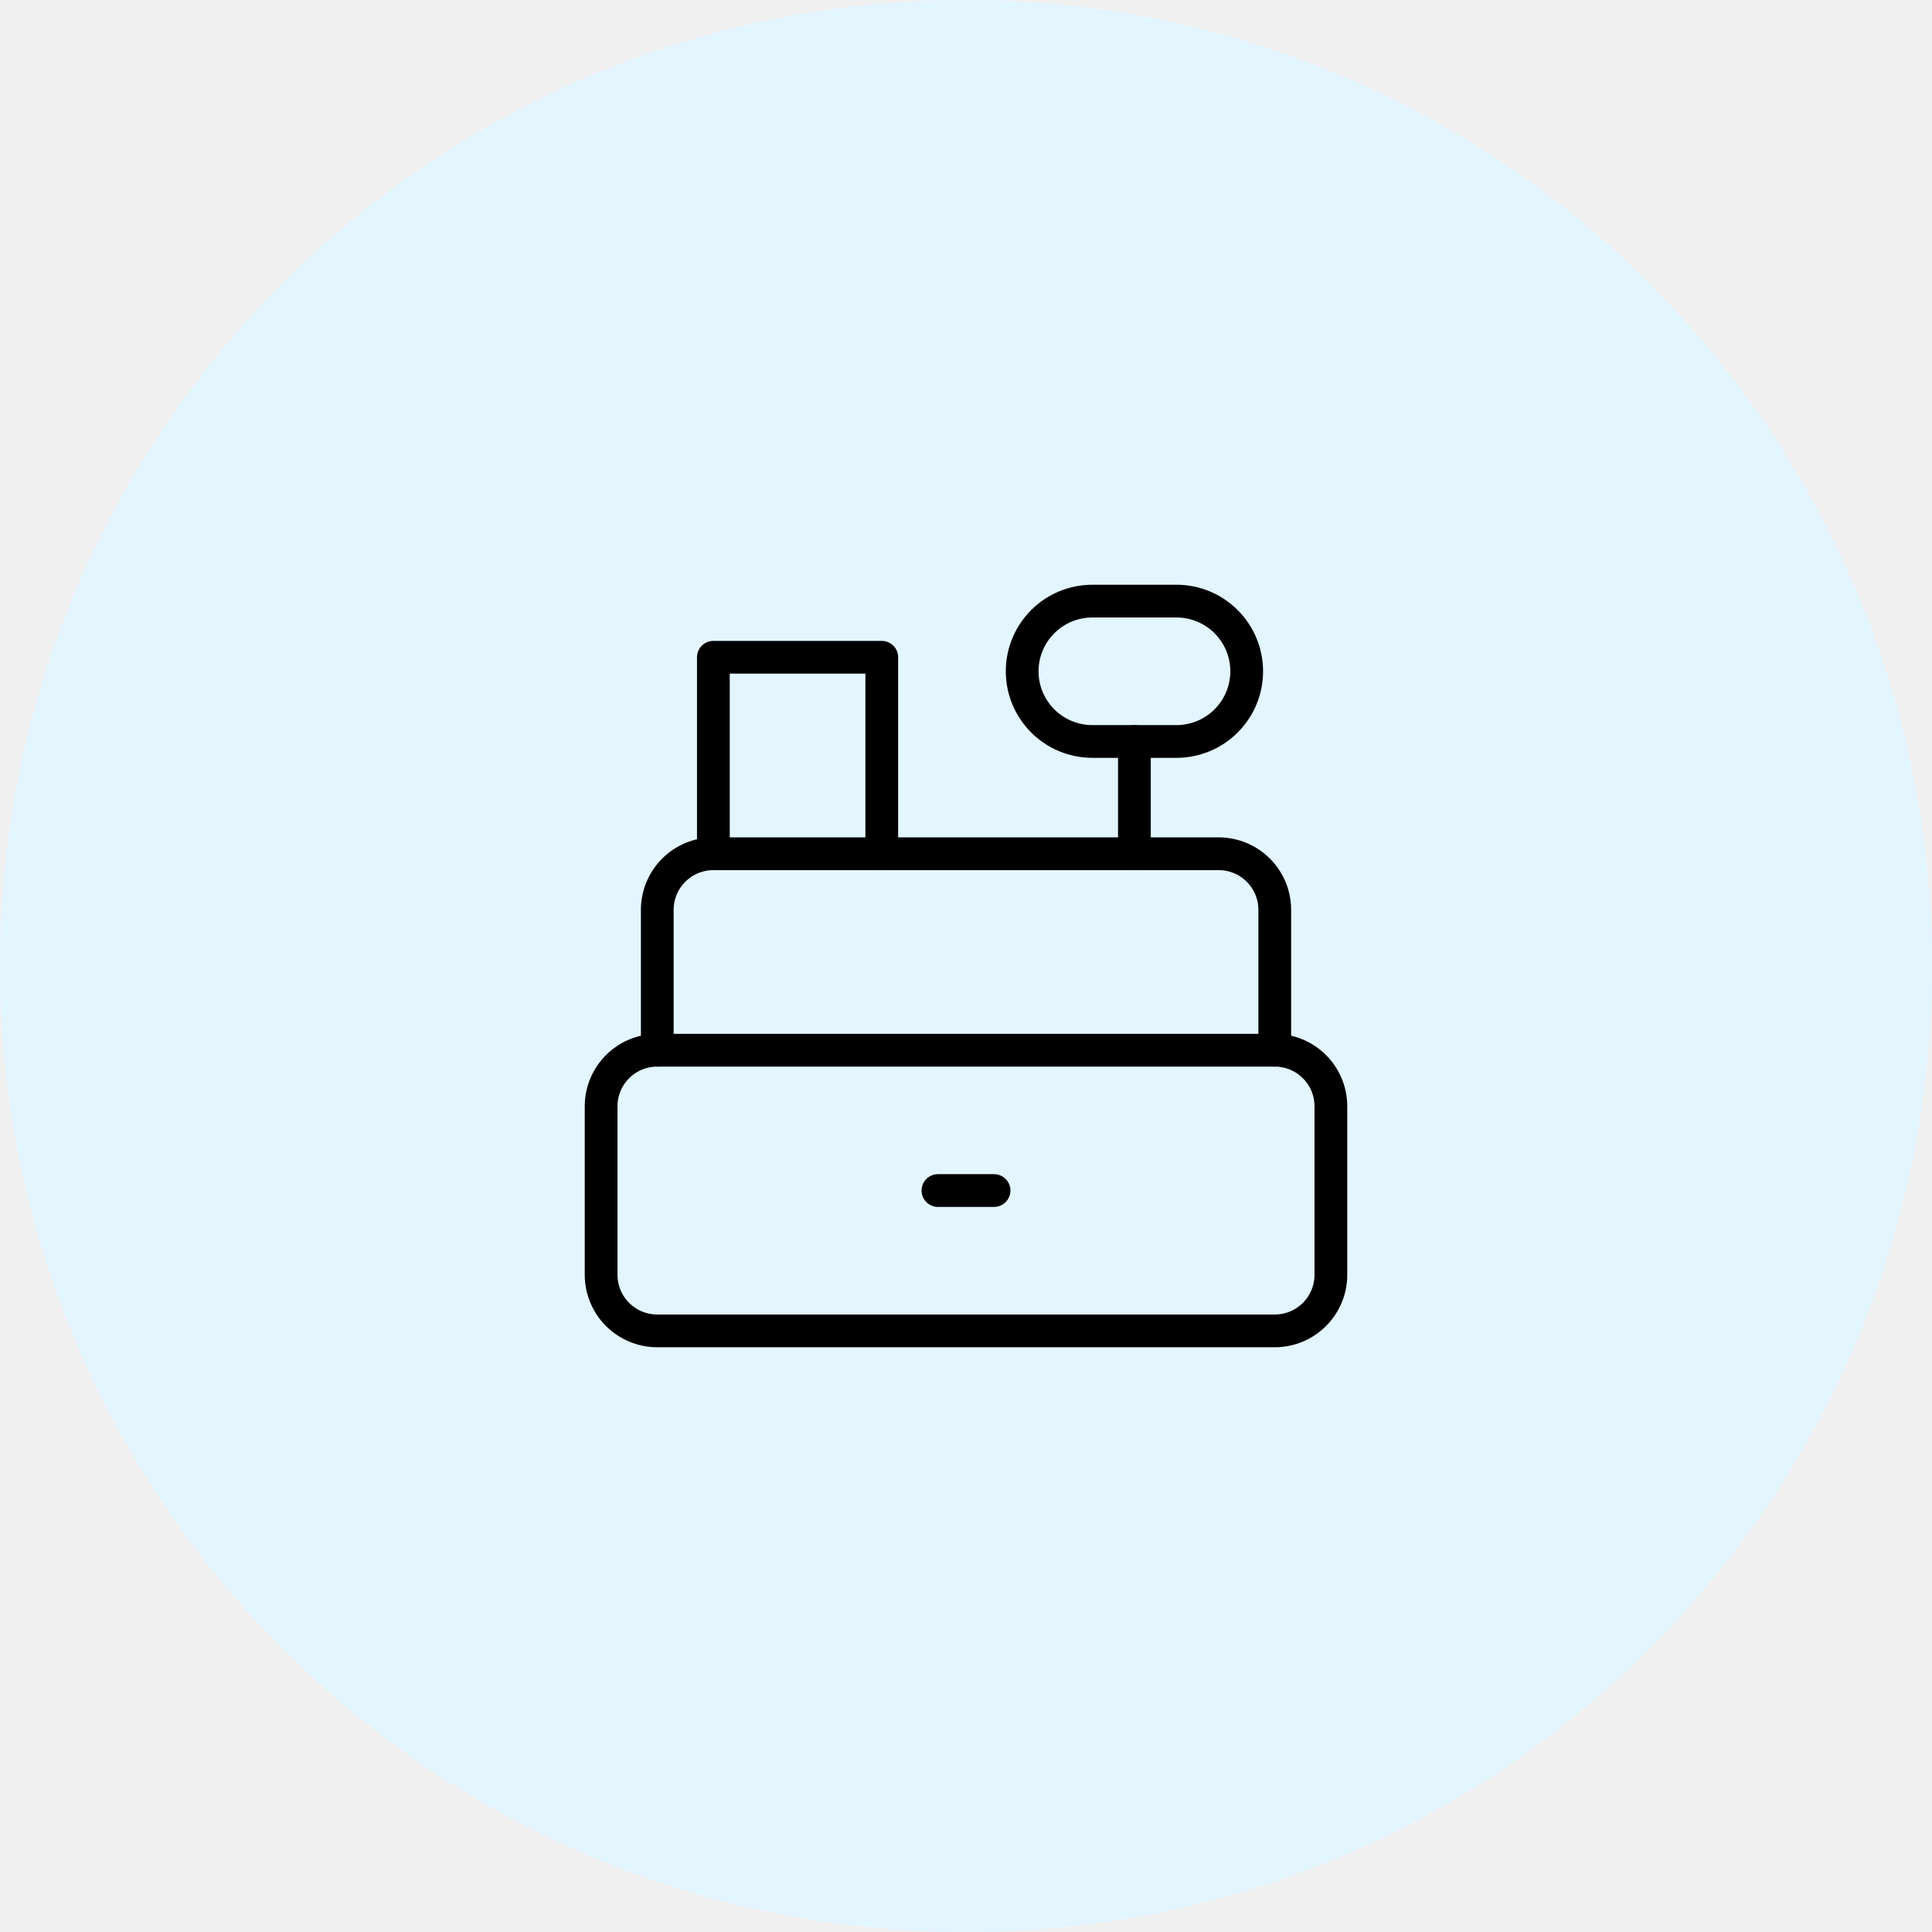
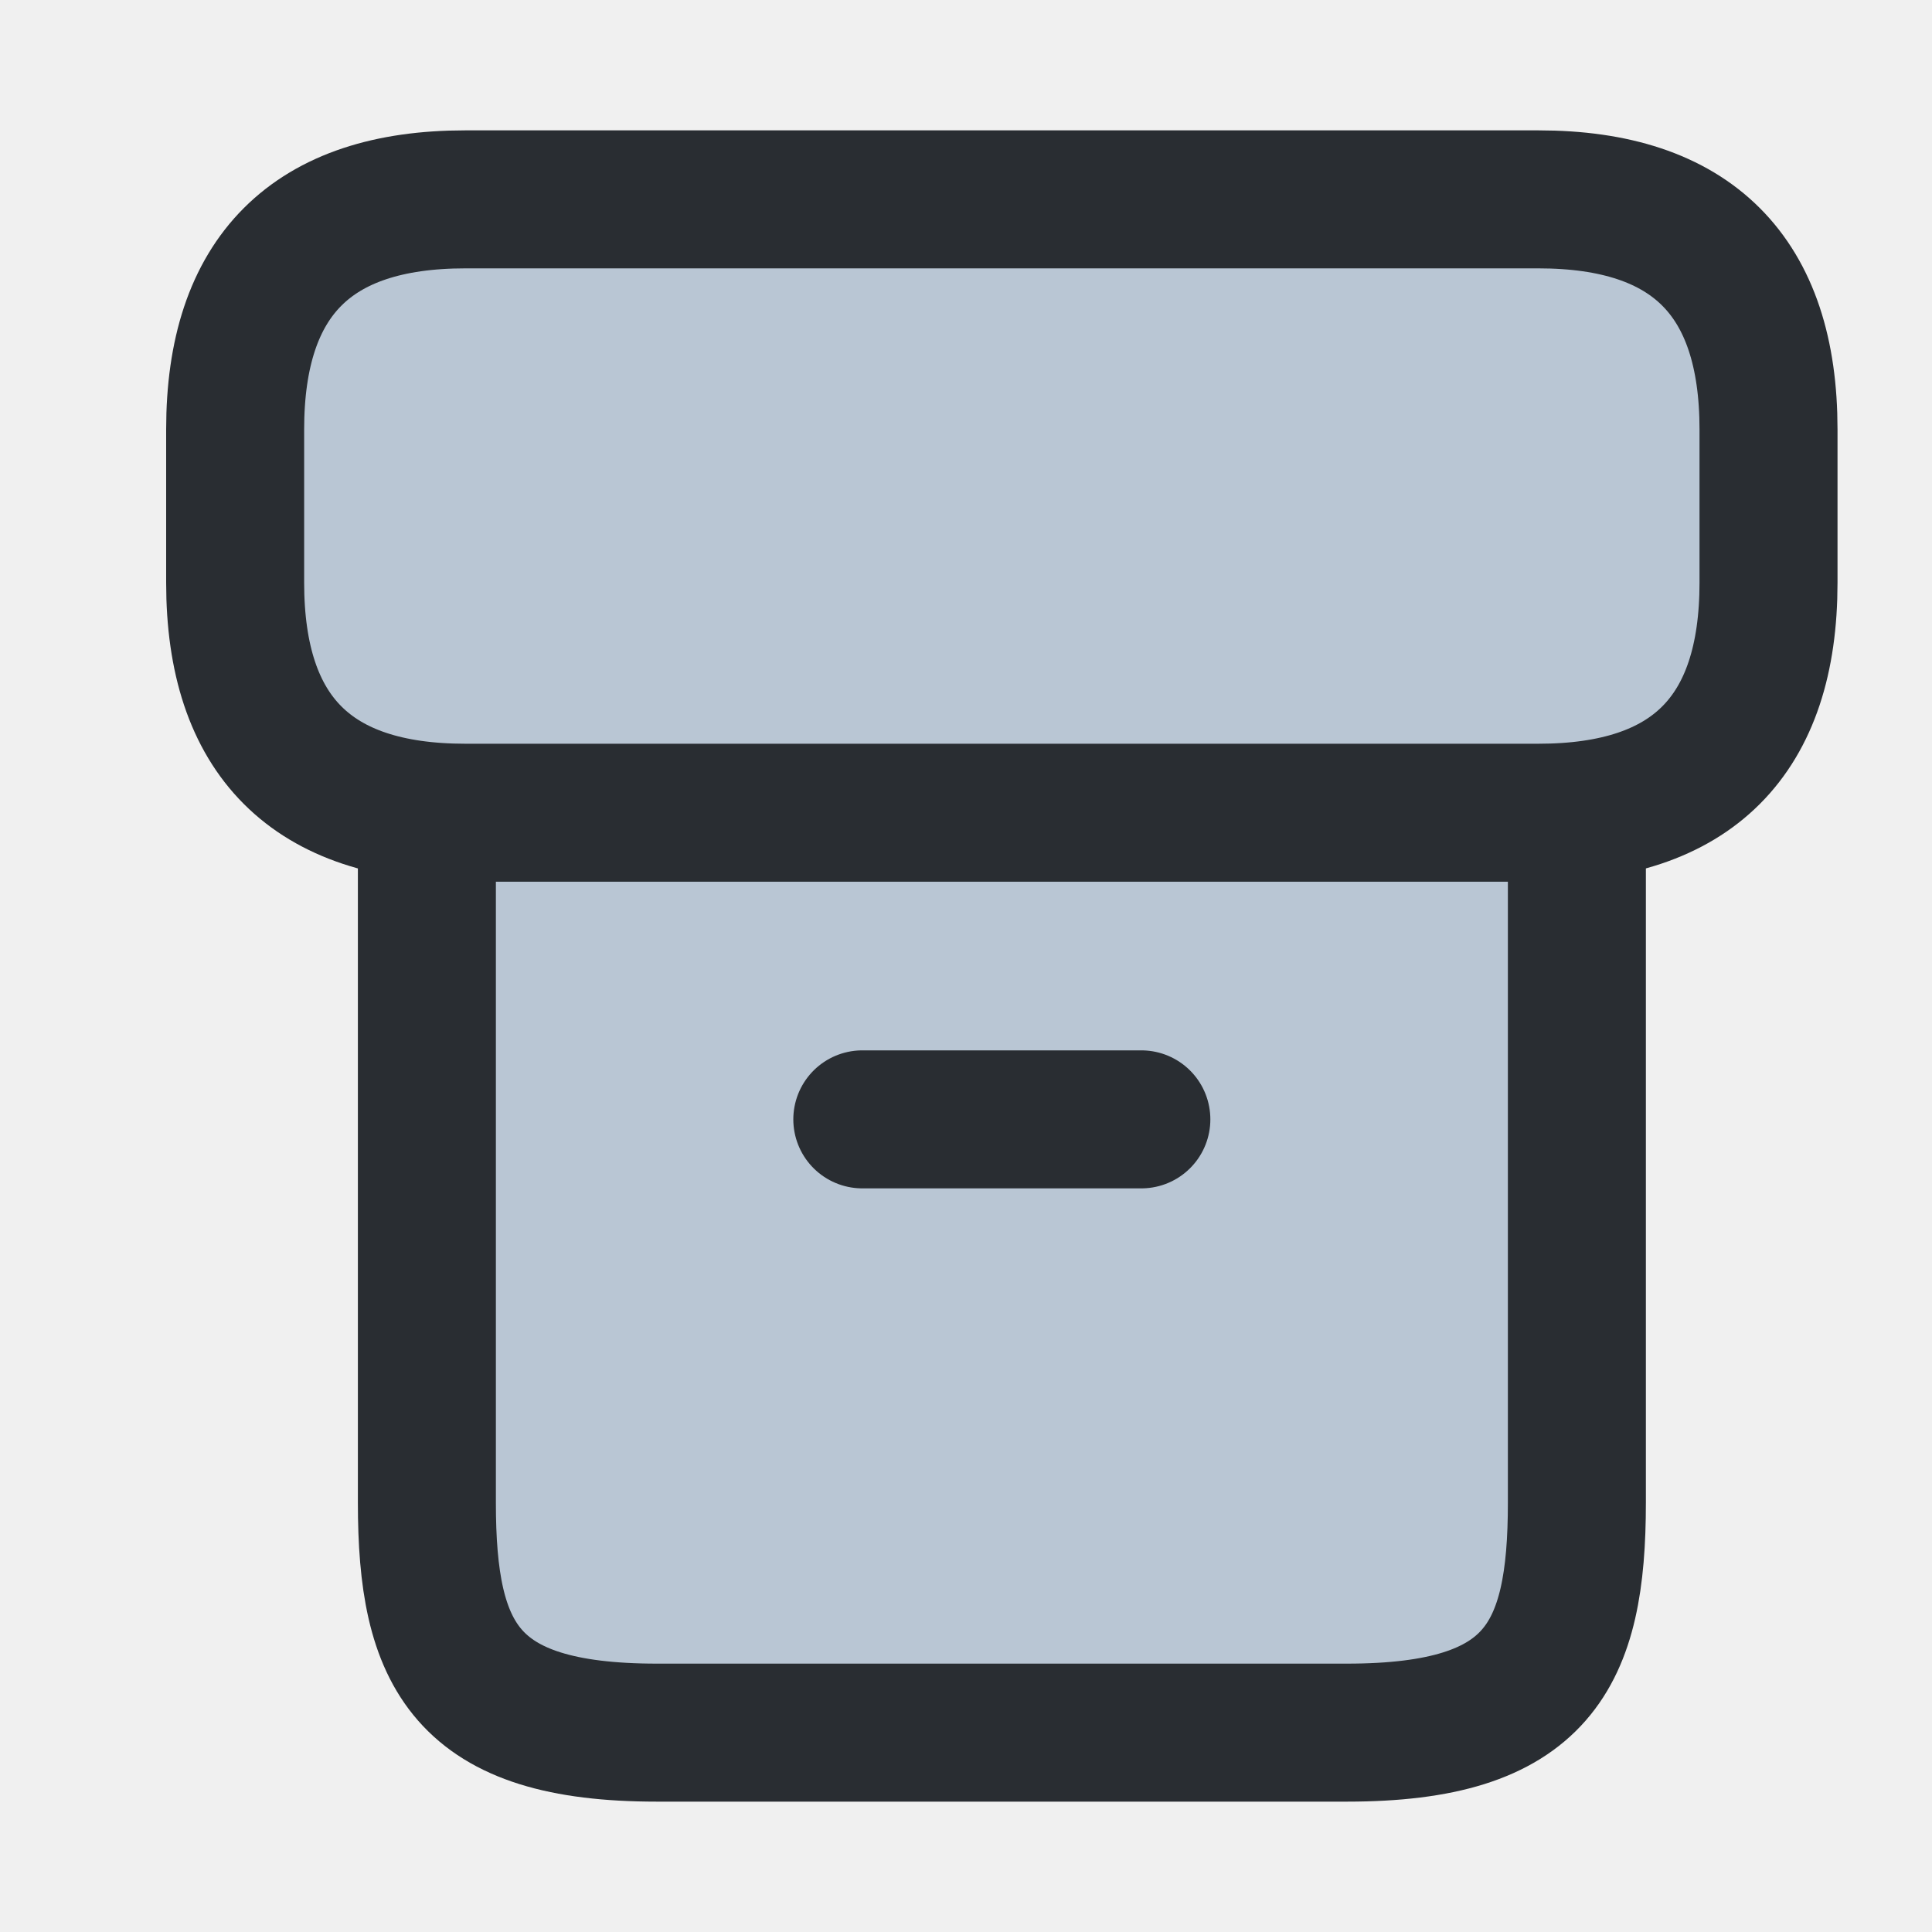
- <svg xmlns="http://www.w3.org/2000/svg" width="59" height="59" viewBox="0 0 59 59" fill="none">
-   <rect width="59" height="59" rx="29.5" fill="#E3F5FF" />
-   <g clip-path="url(#clip0_252_30116)">
-     <path d="M28.643 36.357H30.357" stroke="#000001" stroke-linecap="round" stroke-linejoin="round" />
-     <path d="M34.643 26.071V22.643" stroke="#000001" stroke-linecap="round" stroke-linejoin="round" />
-     <path d="M38.072 20.5C38.072 20.781 38.017 21.06 37.909 21.32C37.801 21.58 37.643 21.816 37.444 22.015C37.245 22.214 37.009 22.372 36.749 22.48C36.489 22.587 36.211 22.643 35.929 22.643H33.358C32.789 22.643 32.244 22.417 31.843 22.015C31.441 21.613 31.215 21.068 31.215 20.5C31.215 19.932 31.441 19.387 31.843 18.985C32.244 18.583 32.789 18.357 33.358 18.357H35.929C36.211 18.357 36.489 18.413 36.749 18.52C37.009 18.628 37.245 18.786 37.444 18.985C37.643 19.184 37.801 19.42 37.909 19.68C38.017 19.94 38.072 20.219 38.072 20.5V20.5Z" stroke="#000001" stroke-linecap="round" stroke-linejoin="round" />
-     <path d="M26.928 26.072V20.072H21.785V26.072" stroke="#000001" stroke-linecap="round" stroke-linejoin="round" />
-     <path d="M38.929 32.072H20.072C19.125 32.072 18.357 32.839 18.357 33.786V38.929C18.357 39.875 19.125 40.643 20.072 40.643H38.929C39.876 40.643 40.643 39.875 40.643 38.929V33.786C40.643 32.839 39.876 32.072 38.929 32.072Z" stroke="#000001" stroke-linecap="round" stroke-linejoin="round" />
-     <path d="M38.929 32.072V27.786C38.929 27.331 38.749 26.895 38.427 26.574C38.106 26.252 37.67 26.072 37.215 26.072H21.787C21.332 26.072 20.896 26.252 20.574 26.574C20.253 26.895 20.072 27.331 20.072 27.786V32.072" stroke="#000001" stroke-linecap="round" stroke-linejoin="round" />
-   </g>
-   <defs>
-     <clipPath id="clip0_252_30116">
-       <rect width="24" height="24" fill="white" transform="translate(17.5 17.5)" />
-     </clipPath>
-   </defs>
+ <svg xmlns="http://www.w3.org/2000/svg" width="21" height="21" viewBox="0 0 21 21" fill="none">
+   <path d="M17.14 9.017V16.333C17.14 18 16.723 18.833 14.64 18.833H7.14C5.056 18.833 4.64 18 4.64 16.333V9.017" fill="#B9C6D4" />
+   <path d="M17.14 9.017V16.333C17.14 18 16.723 18.833 14.64 18.833H7.14C5.056 18.833 4.64 18 4.64 16.333V9.017" stroke="#292D32" stroke-width="1.5" stroke-linecap="round" stroke-linejoin="round" />
+   <path d="M5.056 2.167H16.723C18.39 2.167 19.223 3 19.223 4.667V6.334C19.223 8 18.39 8.834 16.723 8.834H5.056C3.389 8.834 2.556 8 2.556 6.334V4.667C2.556 3 3.389 2.167 5.056 2.167Z" fill="#B9C6D4" stroke="#292D32" stroke-width="1.5" stroke-linecap="round" stroke-linejoin="round" />
+   <path d="M9.373 12.167H12.406" stroke="#292D32" stroke-width="1.5" stroke-linecap="round" stroke-linejoin="round" />
</svg>
